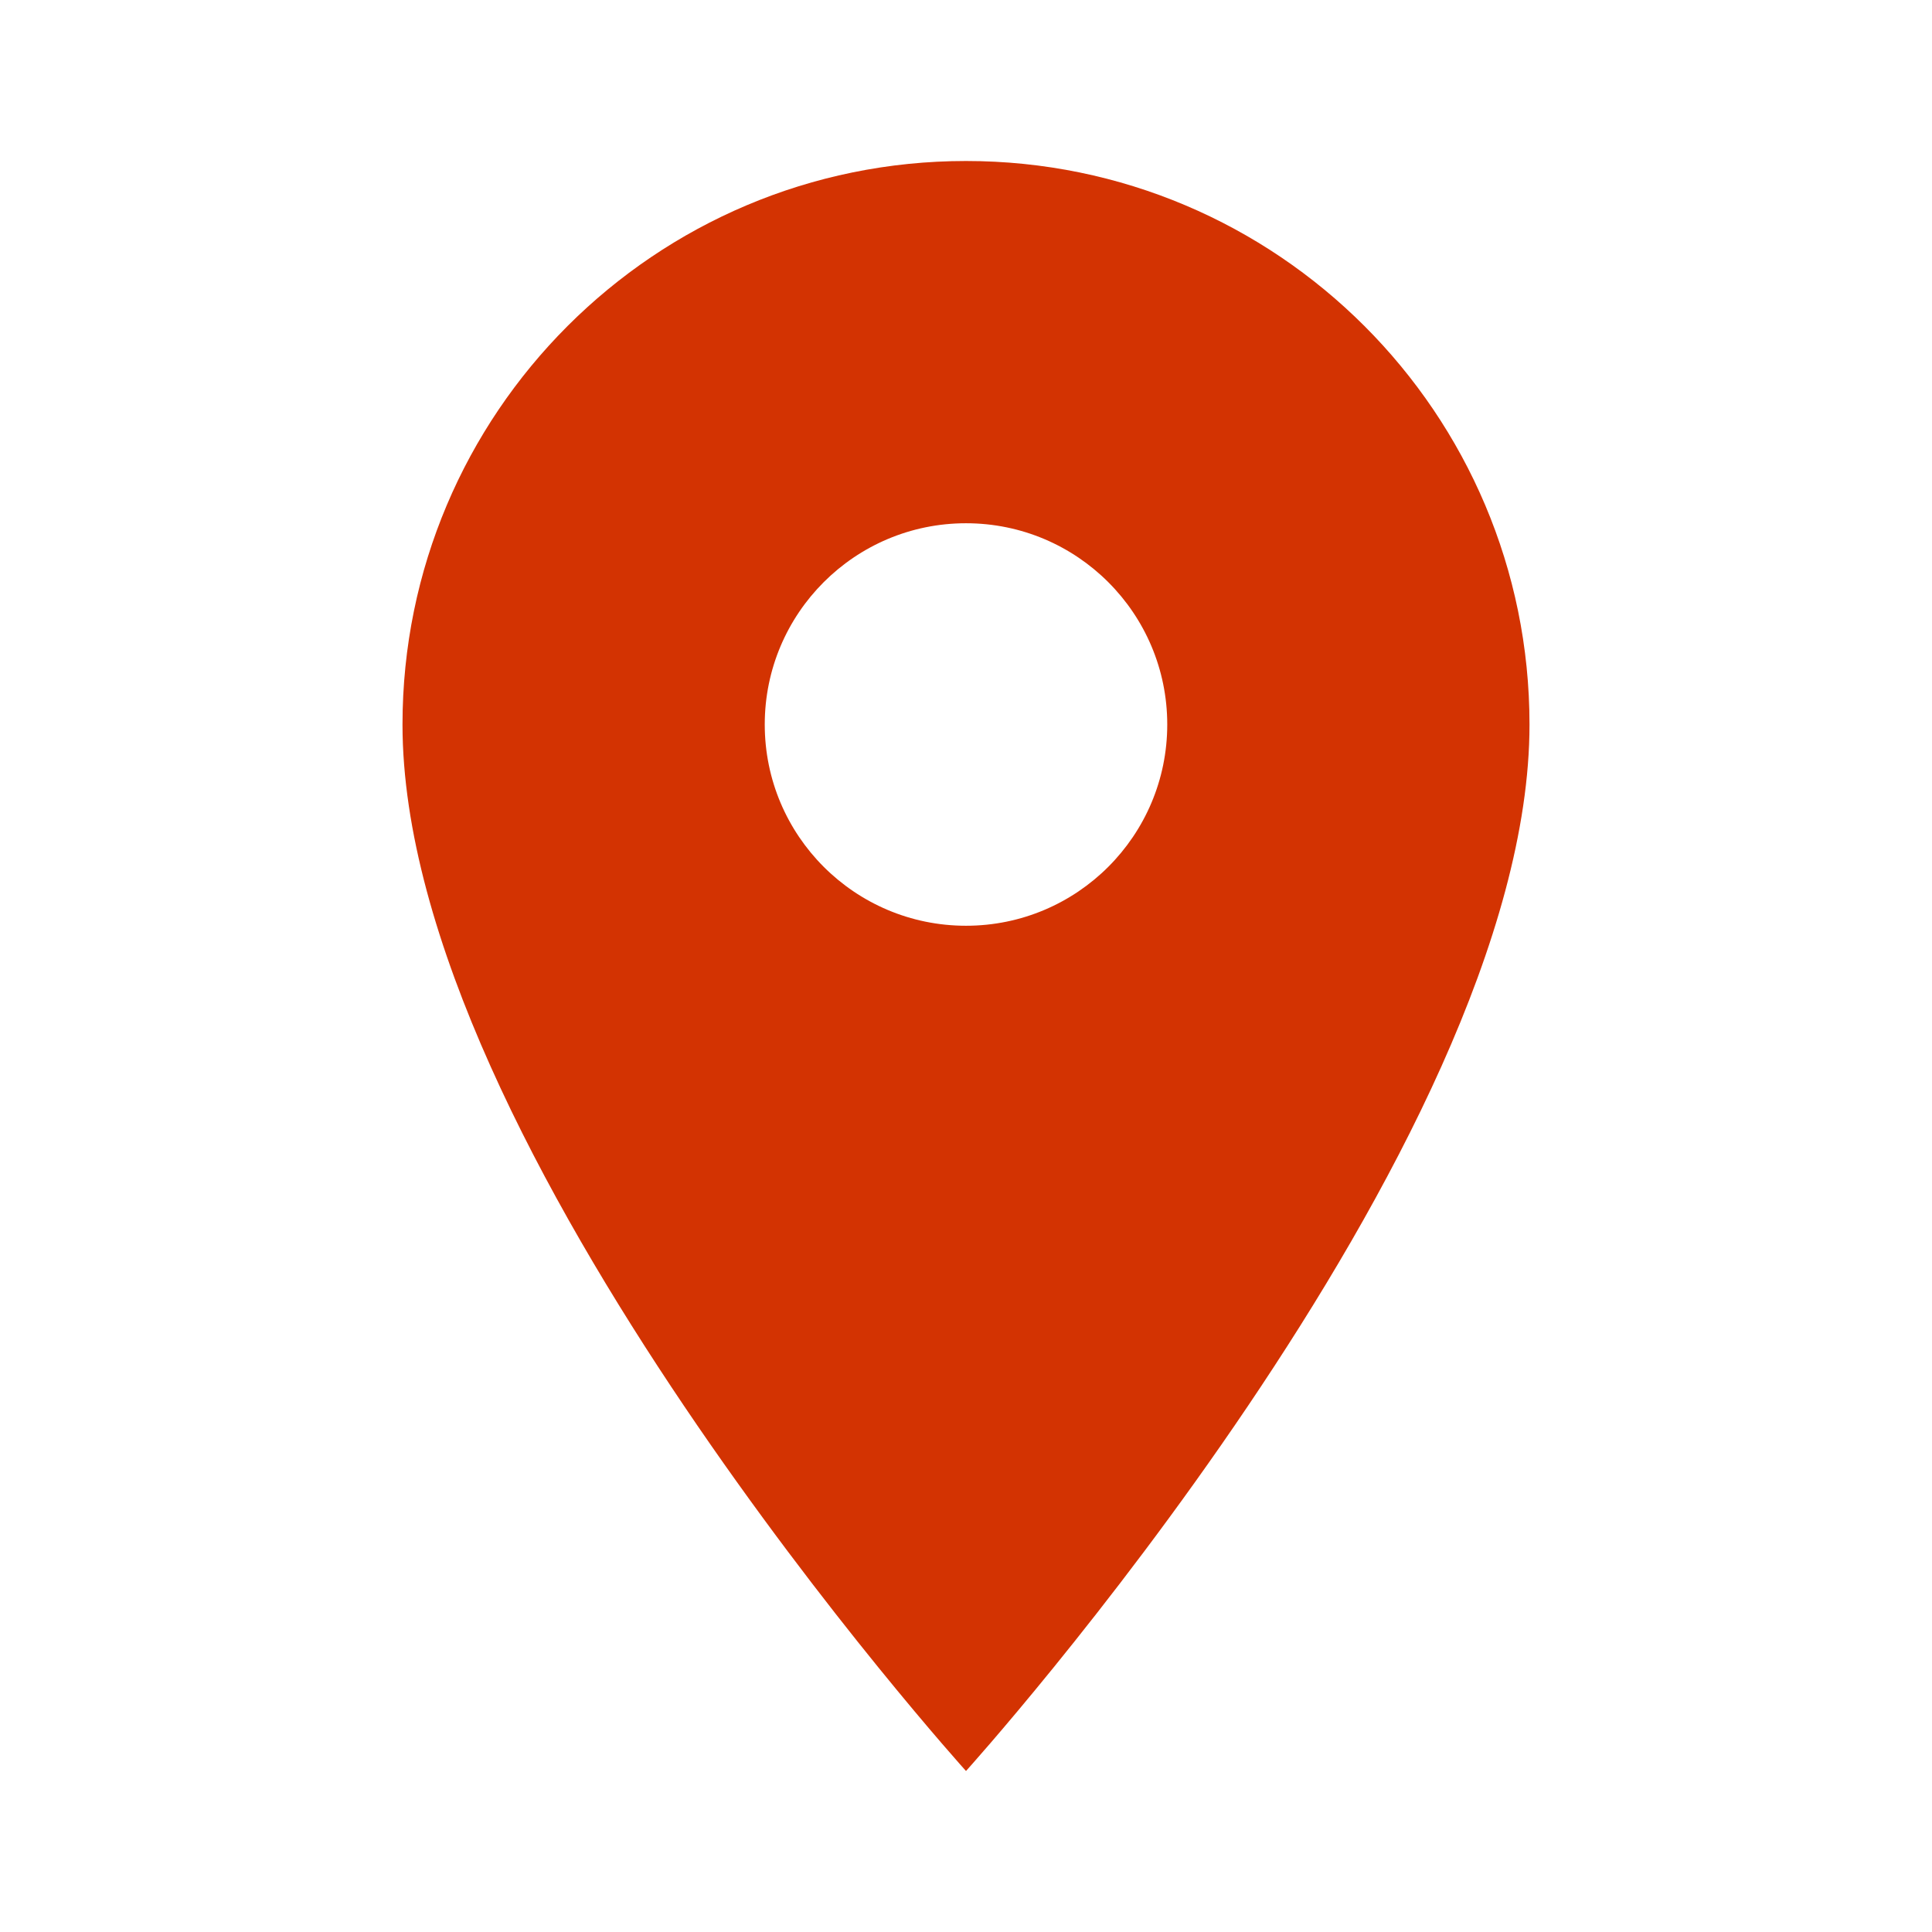
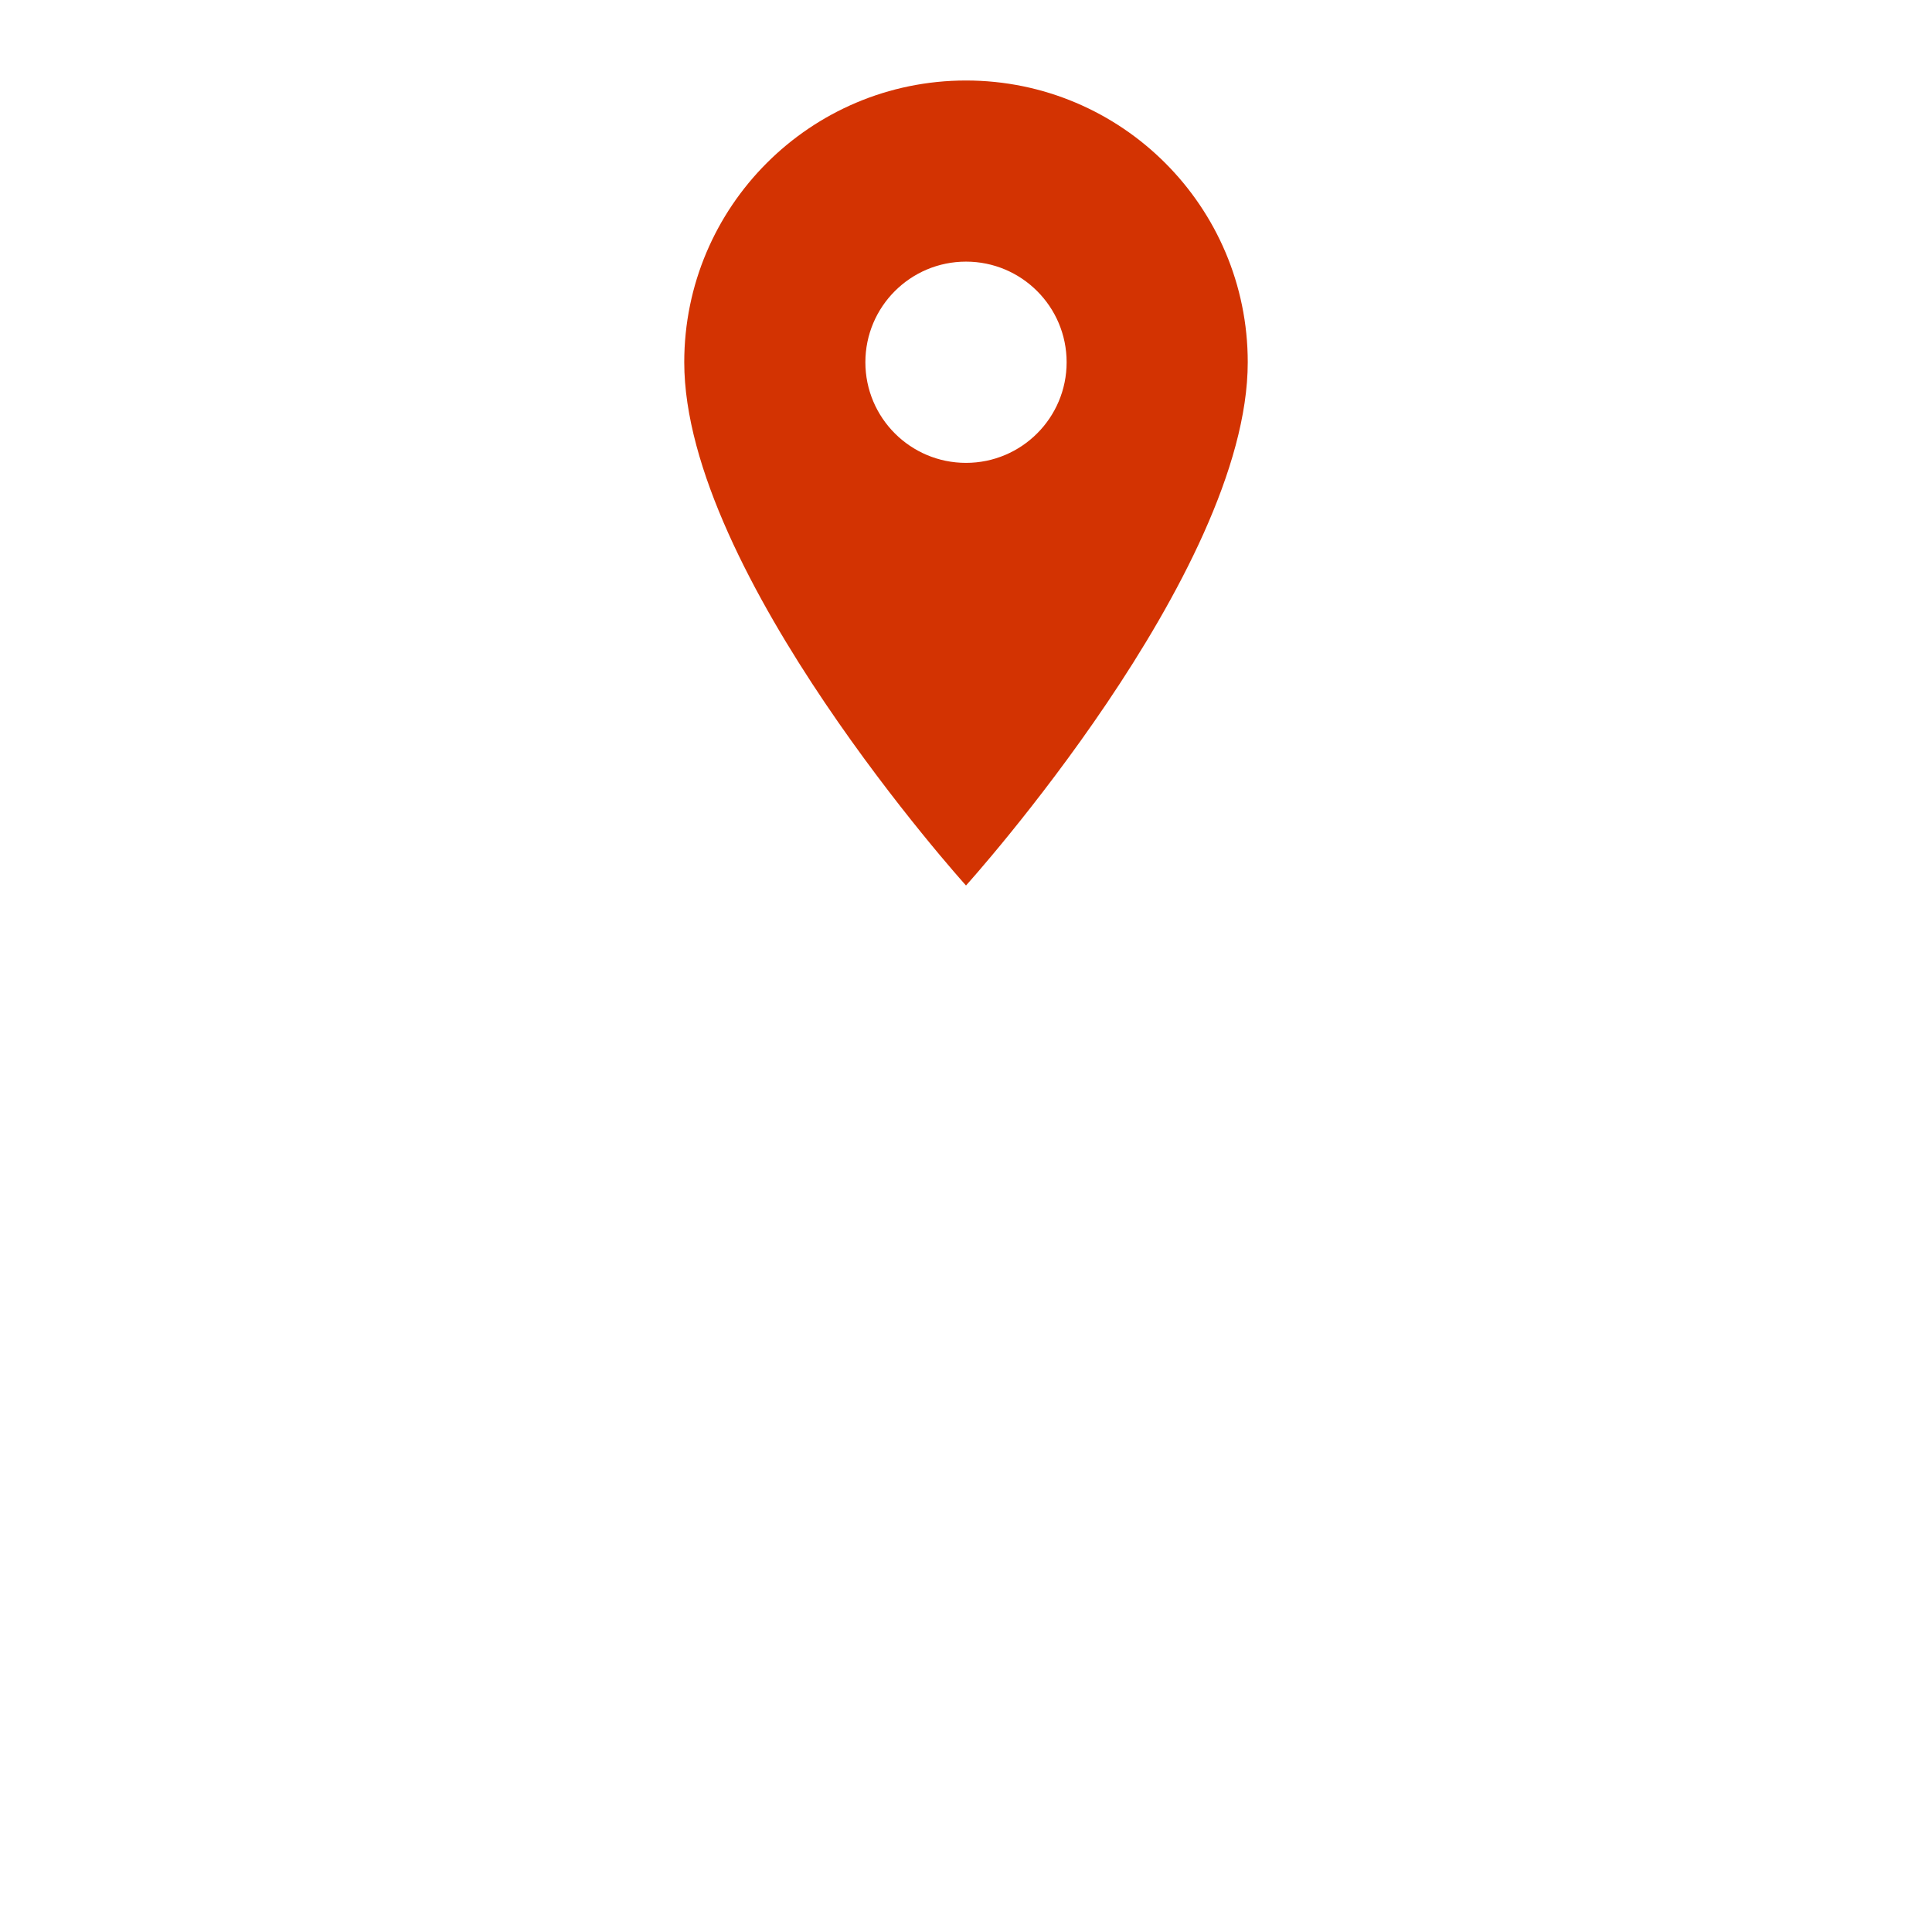
- <svg xmlns="http://www.w3.org/2000/svg" version="1.1" width="24" height="24" viewBox="0 0 24 24">
-   <path d="M12,11.5A2.5,2.5 0 0,1 9.5,9A2.5,2.5 0 0,1 12,6.5A2.5,2.5 0 0,1 14.5,9A2.5,2.5 0 0,1 12,11.5M12,2A7,7 0 0,0 5,9C5,14.25 12,22 12,22C12,22 19,14.25 19,9A7,7 0 0,0 12,2Z" fill="#d33302" />
+ <svg xmlns="http://www.w3.org/2000/svg" version="1.1" width="24" height="24" viewBox="-12 -30 24 48">
+   <g transform="translate(-12, -30)">
+     <path d="M12,11.5A2.5,2.5 0 0,1 9.5,9A2.5,2.5 0 0,1 12,6.5A2.5,2.5 0 0,1 14.5,9A2.5,2.5 0 0,1 12,11.5M12,2A7,7 0 0,0 5,9C5,14.25 12,22 12,22C12,22 19,14.25 19,9A7,7 0 0,0 12,2Z" fill="#d33302" />
+   </g>
</svg>
